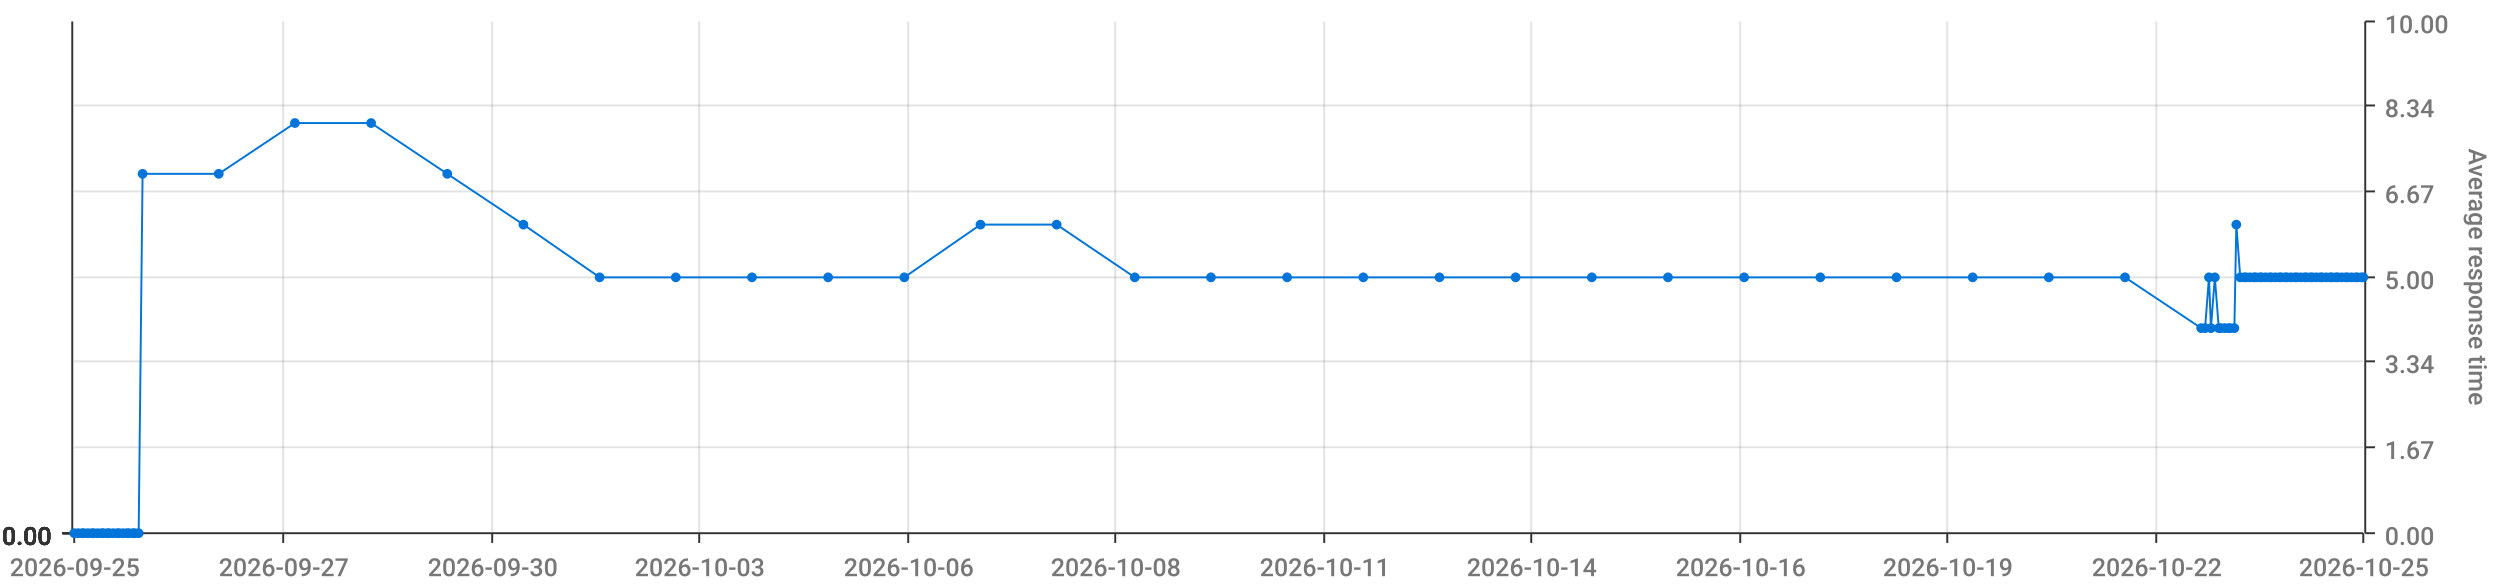
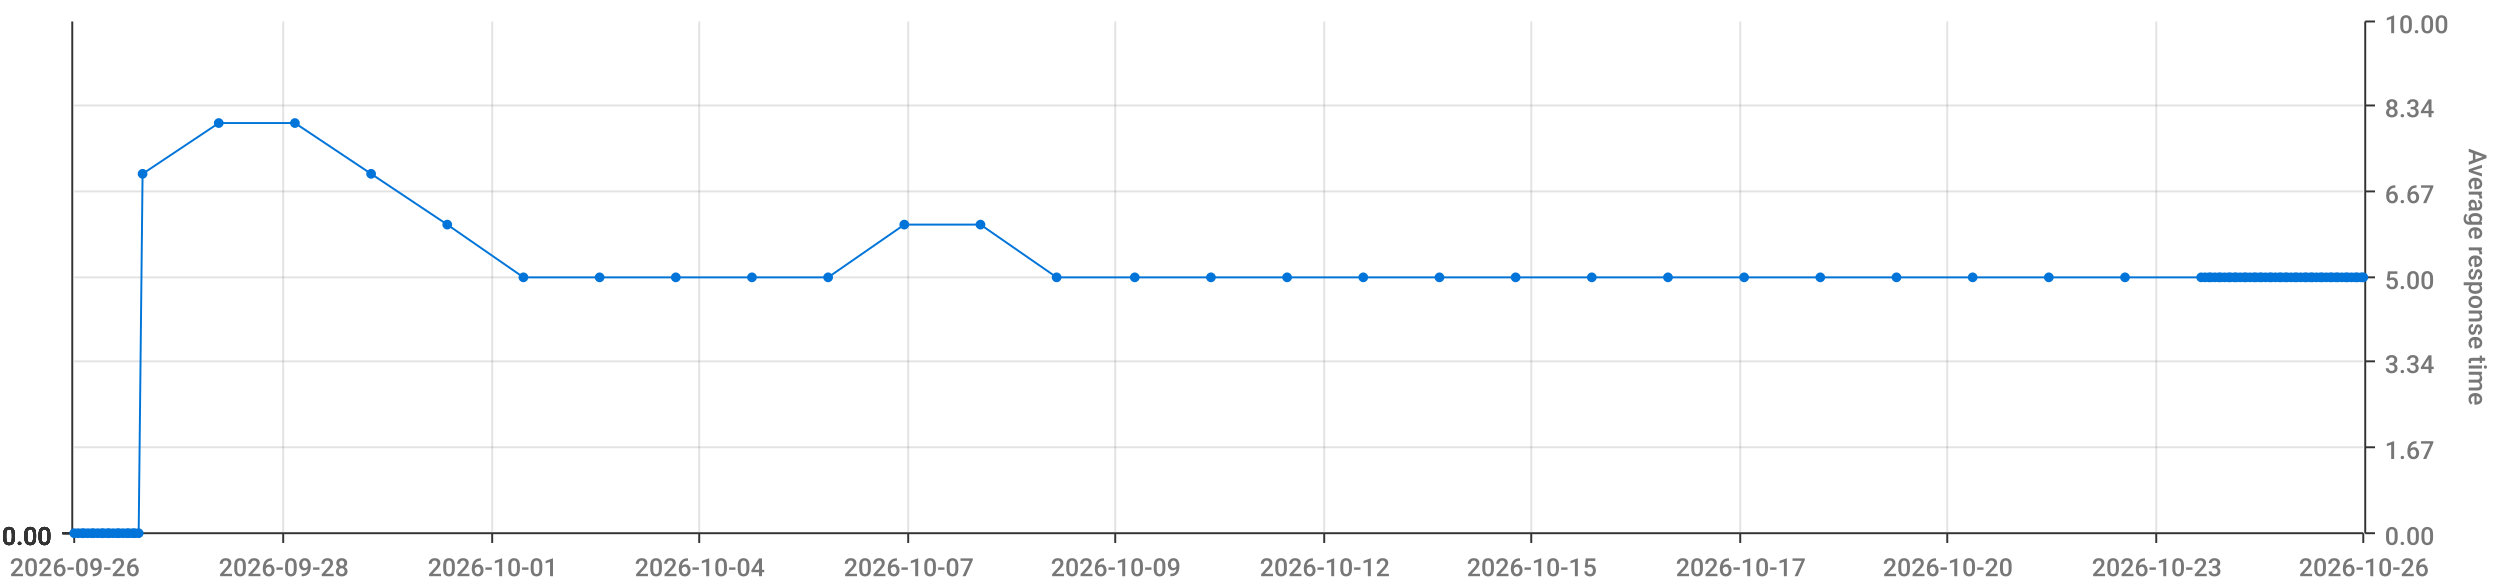
<svg xmlns="http://www.w3.org/2000/svg" viewBox="0 0 1280 300">
  <path d="M 0 0 L 1280 0 L 1280 300 L 0 300 L 0 0" style="stroke-width:0;stroke:rgba(255,255,255,1.0);fill:rgba(255,255,255,0.0)" />
  <path d="M 38 11 L 1210 11 L 1210 273 L 38 273 L 38 11" style="stroke-width:0;stroke:rgba(255,255,255,1.0);fill:rgba(255,255,255,0.0)" />
  <path d="M 38 273 L 1210 273" style="stroke-width:1;stroke:rgba(51,51,51,1.0);fill:rgba(255,255,255,0.0)" />
  <path d="M 38 273 L 38 278" style="stroke-width:1;stroke:rgba(51,51,51,1.0);fill:rgba(255,255,255,0.0)" />
-   <text x="5" y="295" style="stroke-width:0;stroke:none;fill:rgba(119,119,119,1.0);font-size:12.8px;font-family:'Roboto Medium',sans-serif">2026-09-25</text>
+   <text x="5" y="295" style="stroke-width:0;stroke:none;fill:rgba(119,119,119,1.0);font-size:12.8px;font-family:'Roboto Medium',sans-serif">2026-09-26</text>
  <path d="M 145 273 L 145 278" style="stroke-width:1;stroke:rgba(51,51,51,1.0);fill:rgba(255,255,255,0.0)" />
-   <text x="112" y="295" style="stroke-width:0;stroke:none;fill:rgba(119,119,119,1.0);font-size:12.8px;font-family:'Roboto Medium',sans-serif">2026-09-27</text>
+   <text x="112" y="295" style="stroke-width:0;stroke:none;fill:rgba(119,119,119,1.0);font-size:12.8px;font-family:'Roboto Medium',sans-serif">2026-09-28</text>
  <path d="M 252 273 L 252 278" style="stroke-width:1;stroke:rgba(51,51,51,1.0);fill:rgba(255,255,255,0.0)" />
-   <text x="219" y="295" style="stroke-width:0;stroke:none;fill:rgba(119,119,119,1.0);font-size:12.8px;font-family:'Roboto Medium',sans-serif">2026-09-30</text>
+   <text x="219" y="295" style="stroke-width:0;stroke:none;fill:rgba(119,119,119,1.0);font-size:12.8px;font-family:'Roboto Medium',sans-serif">2026-10-01</text>
  <path d="M 358 273 L 358 278" style="stroke-width:1;stroke:rgba(51,51,51,1.0);fill:rgba(255,255,255,0.0)" />
-   <text x="325" y="295" style="stroke-width:0;stroke:none;fill:rgba(119,119,119,1.0);font-size:12.8px;font-family:'Roboto Medium',sans-serif">2026-10-03</text>
+   <text x="325" y="295" style="stroke-width:0;stroke:none;fill:rgba(119,119,119,1.0);font-size:12.8px;font-family:'Roboto Medium',sans-serif">2026-10-04</text>
  <path d="M 465 273 L 465 278" style="stroke-width:1;stroke:rgba(51,51,51,1.0);fill:rgba(255,255,255,0.0)" />
-   <text x="432" y="295" style="stroke-width:0;stroke:none;fill:rgba(119,119,119,1.0);font-size:12.8px;font-family:'Roboto Medium',sans-serif">2026-10-06</text>
+   <text x="432" y="295" style="stroke-width:0;stroke:none;fill:rgba(119,119,119,1.0);font-size:12.8px;font-family:'Roboto Medium',sans-serif">2026-10-07</text>
  <path d="M 571 273 L 571 278" style="stroke-width:1;stroke:rgba(51,51,51,1.0);fill:rgba(255,255,255,0.0)" />
-   <text x="538" y="295" style="stroke-width:0;stroke:none;fill:rgba(119,119,119,1.0);font-size:12.8px;font-family:'Roboto Medium',sans-serif">2026-10-08</text>
+   <text x="538" y="295" style="stroke-width:0;stroke:none;fill:rgba(119,119,119,1.0);font-size:12.8px;font-family:'Roboto Medium',sans-serif">2026-10-09</text>
  <path d="M 678 273 L 678 278" style="stroke-width:1;stroke:rgba(51,51,51,1.0);fill:rgba(255,255,255,0.0)" />
-   <text x="645" y="295" style="stroke-width:0;stroke:none;fill:rgba(119,119,119,1.0);font-size:12.8px;font-family:'Roboto Medium',sans-serif">2026-10-11</text>
+   <text x="645" y="295" style="stroke-width:0;stroke:none;fill:rgba(119,119,119,1.0);font-size:12.8px;font-family:'Roboto Medium',sans-serif">2026-10-12</text>
  <path d="M 784 273 L 784 278" style="stroke-width:1;stroke:rgba(51,51,51,1.0);fill:rgba(255,255,255,0.0)" />
-   <text x="751" y="295" style="stroke-width:0;stroke:none;fill:rgba(119,119,119,1.0);font-size:12.8px;font-family:'Roboto Medium',sans-serif">2026-10-14</text>
+   <text x="751" y="295" style="stroke-width:0;stroke:none;fill:rgba(119,119,119,1.0);font-size:12.8px;font-family:'Roboto Medium',sans-serif">2026-10-15</text>
  <path d="M 891 273 L 891 278" style="stroke-width:1;stroke:rgba(51,51,51,1.0);fill:rgba(255,255,255,0.0)" />
-   <text x="858" y="295" style="stroke-width:0;stroke:none;fill:rgba(119,119,119,1.0);font-size:12.8px;font-family:'Roboto Medium',sans-serif">2026-10-16</text>
+   <text x="858" y="295" style="stroke-width:0;stroke:none;fill:rgba(119,119,119,1.0);font-size:12.8px;font-family:'Roboto Medium',sans-serif">2026-10-17</text>
  <path d="M 997 273 L 997 278" style="stroke-width:1;stroke:rgba(51,51,51,1.0);fill:rgba(255,255,255,0.0)" />
-   <text x="964" y="295" style="stroke-width:0;stroke:none;fill:rgba(119,119,119,1.0);font-size:12.8px;font-family:'Roboto Medium',sans-serif">2026-10-19</text>
+   <text x="964" y="295" style="stroke-width:0;stroke:none;fill:rgba(119,119,119,1.0);font-size:12.8px;font-family:'Roboto Medium',sans-serif">2026-10-20</text>
  <path d="M 1104 273 L 1104 278" style="stroke-width:1;stroke:rgba(51,51,51,1.0);fill:rgba(255,255,255,0.0)" />
-   <text x="1071" y="295" style="stroke-width:0;stroke:none;fill:rgba(119,119,119,1.0);font-size:12.8px;font-family:'Roboto Medium',sans-serif">2026-10-22</text>
+   <text x="1071" y="295" style="stroke-width:0;stroke:none;fill:rgba(119,119,119,1.0);font-size:12.8px;font-family:'Roboto Medium',sans-serif">2026-10-23</text>
  <path d="M 1210 273 L 1210 278" style="stroke-width:1;stroke:rgba(51,51,51,1.0);fill:rgba(255,255,255,0.0)" />
-   <text x="1177" y="295" style="stroke-width:0;stroke:none;fill:rgba(119,119,119,1.0);font-size:12.8px;font-family:'Roboto Medium',sans-serif">2026-10-25</text>
+   <text x="1177" y="295" style="stroke-width:0;stroke:none;fill:rgba(119,119,119,1.0);font-size:12.8px;font-family:'Roboto Medium',sans-serif">2026-10-26</text>
  <path d="M 145 273 L 145 11" style="stroke-width:1;stroke:rgba(119,119,119,0.2);fill:none" />
  <path d="M 252 273 L 252 11" style="stroke-width:1;stroke:rgba(119,119,119,0.2);fill:none" />
  <path d="M 358 273 L 358 11" style="stroke-width:1;stroke:rgba(119,119,119,0.2);fill:none" />
  <path d="M 465 273 L 465 11" style="stroke-width:1;stroke:rgba(119,119,119,0.2);fill:none" />
  <path d="M 571 273 L 571 11" style="stroke-width:1;stroke:rgba(119,119,119,0.2);fill:none" />
  <path d="M 678 273 L 678 11" style="stroke-width:1;stroke:rgba(119,119,119,0.2);fill:none" />
  <path d="M 784 273 L 784 11" style="stroke-width:1;stroke:rgba(119,119,119,0.2);fill:none" />
  <path d="M 891 273 L 891 11" style="stroke-width:1;stroke:rgba(119,119,119,0.2);fill:none" />
  <path d="M 997 273 L 997 11" style="stroke-width:1;stroke:rgba(119,119,119,0.2);fill:none" />
  <path d="M 1104 273 L 1104 11" style="stroke-width:1;stroke:rgba(119,119,119,0.2);fill:none" />
  <path d="M 1211 273 L 1211 11" style="stroke-width:1;stroke:rgba(51,51,51,1.0);fill:rgba(255,255,255,0.0)" />
  <path d="M 1211 273 L 1216 273" style="stroke-width:1;stroke:rgba(51,51,51,1.0);fill:rgba(255,255,255,0.0)" />
  <text x="1221" y="279" style="stroke-width:0;stroke:none;fill:rgba(119,119,119,1.0);font-size:12.8px;font-family:'Roboto Medium',sans-serif">0.00</text>
  <path d="M 1211 229 L 1216 229" style="stroke-width:1;stroke:rgba(51,51,51,1.0);fill:rgba(255,255,255,0.0)" />
  <text x="1221" y="235" style="stroke-width:0;stroke:none;fill:rgba(119,119,119,1.0);font-size:12.8px;font-family:'Roboto Medium',sans-serif">1.67</text>
  <path d="M 1211 185 L 1216 185" style="stroke-width:1;stroke:rgba(51,51,51,1.0);fill:rgba(255,255,255,0.0)" />
  <text x="1221" y="191" style="stroke-width:0;stroke:none;fill:rgba(119,119,119,1.0);font-size:12.8px;font-family:'Roboto Medium',sans-serif">3.34</text>
  <path d="M 1211 142 L 1216 142" style="stroke-width:1;stroke:rgba(51,51,51,1.0);fill:rgba(255,255,255,0.0)" />
  <text x="1221" y="148" style="stroke-width:0;stroke:none;fill:rgba(119,119,119,1.0);font-size:12.8px;font-family:'Roboto Medium',sans-serif">5.00</text>
  <path d="M 1211 98 L 1216 98" style="stroke-width:1;stroke:rgba(51,51,51,1.0);fill:rgba(255,255,255,0.0)" />
  <text x="1221" y="104" style="stroke-width:0;stroke:none;fill:rgba(119,119,119,1.0);font-size:12.8px;font-family:'Roboto Medium',sans-serif">6.67</text>
  <path d="M 1211 54 L 1216 54" style="stroke-width:1;stroke:rgba(51,51,51,1.0);fill:rgba(255,255,255,0.0)" />
  <text x="1221" y="60" style="stroke-width:0;stroke:none;fill:rgba(119,119,119,1.0);font-size:12.8px;font-family:'Roboto Medium',sans-serif">8.34</text>
  <path d="M 1211 11 L 1216 11" style="stroke-width:1;stroke:rgba(51,51,51,1.0);fill:rgba(255,255,255,0.0)" />
  <text x="1221" y="17" style="stroke-width:0;stroke:none;fill:rgba(119,119,119,1.0);font-size:12.8px;font-family:'Roboto Medium',sans-serif">10.00</text>
  <text x="1264" y="76" style="stroke-width:0;stroke:none;fill:rgba(119,119,119,1.0);font-size:12.8px;font-family:'Roboto Medium',sans-serif" transform="rotate(90.00,1264,76)">Average response time</text>
  <path d="M 38 273 L 1210 273" style="stroke-width:0;stroke:rgba(255,255,255,0.0);fill:none" />
  <path d="M 38 229 L 1210 229" style="stroke-width:1;stroke:rgba(119,119,119,0.2);fill:none" />
  <path d="M 38 185 L 1210 185" style="stroke-width:1;stroke:rgba(119,119,119,0.2);fill:none" />
  <path d="M 38 142 L 1210 142" style="stroke-width:1;stroke:rgba(119,119,119,0.2);fill:none" />
  <path d="M 38 98 L 1210 98" style="stroke-width:1;stroke:rgba(119,119,119,0.2);fill:none" />
  <path d="M 38 54 L 1210 54" style="stroke-width:1;stroke:rgba(119,119,119,0.2);fill:none" />
  <path d="M 37 273 L 37 11" style="stroke-width:1;stroke:rgba(51,51,51,1.0);fill:rgba(255,255,255,0.0)" />
  <path d="M 37 273 L 32 273" style="stroke-width:1;stroke:rgba(51,51,51,1.0);fill:rgba(255,255,255,0.0)" />
  <text x="1" y="279" style="stroke-width:0;stroke:none;fill:rgba(51,51,51,1.0);font-size:12.8px;font-family:'Roboto Medium',sans-serif">0.00</text>
  <path d="M 37 273 L 32 273" style="stroke-width:1;stroke:rgba(51,51,51,1.0);fill:rgba(255,255,255,0.0)" />
  <text x="1" y="279" style="stroke-width:0;stroke:none;fill:rgba(51,51,51,1.0);font-size:12.8px;font-family:'Roboto Medium',sans-serif">0.00</text>
  <path d="M 37 273 L 32 273" style="stroke-width:1;stroke:rgba(51,51,51,1.0);fill:rgba(255,255,255,0.0)" />
  <text x="1" y="279" style="stroke-width:0;stroke:none;fill:rgba(51,51,51,1.0);font-size:12.8px;font-family:'Roboto Medium',sans-serif">0.00</text>
  <path d="M 37 273 L 32 273" style="stroke-width:1;stroke:rgba(51,51,51,1.0);fill:rgba(255,255,255,0.0)" />
  <text x="1" y="279" style="stroke-width:0;stroke:none;fill:rgba(51,51,51,1.0);font-size:12.8px;font-family:'Roboto Medium',sans-serif">0.00</text>
  <path d="M 37 273 L 32 273" style="stroke-width:1;stroke:rgba(51,51,51,1.0);fill:rgba(255,255,255,0.0)" />
  <text x="1" y="279" style="stroke-width:0;stroke:none;fill:rgba(51,51,51,1.0);font-size:12.8px;font-family:'Roboto Medium',sans-serif">0.00</text>
  <path d="M 37 273 L 32 273" style="stroke-width:1;stroke:rgba(51,51,51,1.0);fill:rgba(255,255,255,0.0)" />
  <text x="1" y="279" style="stroke-width:0;stroke:none;fill:rgba(51,51,51,1.0);font-size:12.8px;font-family:'Roboto Medium',sans-serif">0.00</text>
  <path d="M 37 273 L 32 273" style="stroke-width:1;stroke:rgba(51,51,51,1.0);fill:rgba(255,255,255,0.0)" />
  <text x="1" y="279" style="stroke-width:0;stroke:none;fill:rgba(51,51,51,1.0);font-size:12.8px;font-family:'Roboto Medium',sans-serif">0.00</text>
  <path d="M 38 273 L 1210 273" style="stroke-width:0;stroke:rgba(255,255,255,0.0);fill:none" />
  <path d="M 38 273 L 1210 273" style="stroke-width:0;stroke:rgba(255,255,255,0.0);fill:none" />
  <path d="M 38 273 L 1210 273" style="stroke-width:0;stroke:rgba(255,255,255,0.0);fill:none" />
  <path d="M 38 273 L 1210 273" style="stroke-width:0;stroke:rgba(255,255,255,0.0);fill:none" />
  <path d="M 38 273 L 1210 273" style="stroke-width:0;stroke:rgba(255,255,255,0.0);fill:none" />
  <path d="M 38 273 L 1210 273" style="stroke-width:0;stroke:rgba(255,255,255,0.0);fill:none" />
-   <path d="M 38 273 L 40 273 L 42 273 L 43 273 L 45 273 L 47 273 L 48 273 L 50 273 L 52 273 L 53 273 L 55 273 L 56 273 L 58 273 L 60 273 L 61 273 L 63 273 L 65 273 L 66 273 L 68 273 L 69 273 L 71 273 L 73 89 L 112 89 L 151 63 L 190 63 L 229 89 L 268 115 L 307 142 L 346 142 L 385 142 L 424 142 L 463 142 L 502 115 L 541 115 L 581 142 L 620 142 L 659 142 L 698 142 L 737 142 L 776 142 L 815 142 L 854 142 L 893 142 L 932 142 L 971 142 L 1010 142 L 1049 142 L 1088 142 L 1127 168 L 1129 168 L 1131 142 L 1132 168 L 1134 142 L 1136 168 L 1137 168 L 1139 168 L 1141 168 L 1142 168 L 1144 168 L 1145 115 L 1147 142 L 1149 142 L 1150 142 L 1152 142 L 1154 142 L 1155 142 L 1157 142 L 1158 142 L 1160 142 L 1162 142 L 1163 142 L 1165 142 L 1167 142 L 1168 142 L 1170 142 L 1171 142 L 1173 142 L 1175 142 L 1176 142 L 1178 142 L 1180 142 L 1181 142 L 1183 142 L 1184 142 L 1186 142 L 1188 142 L 1189 142 L 1191 142 L 1193 142 L 1194 142 L 1196 142 L 1197 142 L 1199 142 L 1201 142 L 1202 142 L 1204 142 L 1206 142 L 1207 142 L 1209 142 L 1210 142" style="stroke-width:1;stroke:rgba(0,116,217,1.0);fill:rgba(255,255,255,0.0)" />
+   <path d="M 38 273 L 40 273 L 42 273 L 43 273 L 45 273 L 47 273 L 48 273 L 50 273 L 52 273 L 53 273 L 55 273 L 56 273 L 58 273 L 60 273 L 61 273 L 63 273 L 65 273 L 66 273 L 68 273 L 69 273 L 71 273 L 73 89 L 112 63 L 151 63 L 190 89 L 229 115 L 268 142 L 307 142 L 346 142 L 385 142 L 424 142 L 463 115 L 502 115 L 541 142 L 581 142 L 620 142 L 659 142 L 698 142 L 737 142 L 776 142 L 815 142 L 854 142 L 893 142 L 932 142 L 971 142 L 1010 142 L 1049 142 L 1088 142 L 1127 142 L 1129 142 L 1131 142 L 1132 142 L 1134 142 L 1136 142 L 1137 142 L 1139 142 L 1141 142 L 1142 142 L 1144 142 L 1145 142 L 1147 142 L 1149 142 L 1150 142 L 1152 142 L 1154 142 L 1155 142 L 1157 142 L 1158 142 L 1160 142 L 1162 142 L 1163 142 L 1165 142 L 1167 142 L 1168 142 L 1170 142 L 1171 142 L 1173 142 L 1175 142 L 1176 142 L 1178 142 L 1180 142 L 1181 142 L 1183 142 L 1184 142 L 1186 142 L 1188 142 L 1189 142 L 1191 142 L 1193 142 L 1194 142 L 1196 142 L 1197 142 L 1199 142 L 1201 142 L 1202 142 L 1204 142 L 1206 142 L 1207 142 L 1209 142 L 1210 142" style="stroke-width:1;stroke:rgba(0,116,217,1.0);fill:rgba(255,255,255,0.0)" />
  <circle cx="38" cy="273" r="2" style="stroke-width:1;stroke:rgba(0,116,217,1.0);fill:rgba(0,116,217,1.0)" />
  <path d="" style="stroke-width:1;stroke:rgba(0,116,217,1.0);fill:rgba(0,116,217,1.0)" />
  <circle cx="40" cy="273" r="2" style="stroke-width:1;stroke:rgba(0,116,217,1.0);fill:rgba(0,116,217,1.0)" />
  <path d="" style="stroke-width:1;stroke:rgba(0,116,217,1.0);fill:rgba(0,116,217,1.0)" />
  <circle cx="42" cy="273" r="2" style="stroke-width:1;stroke:rgba(0,116,217,1.0);fill:rgba(0,116,217,1.0)" />
  <path d="" style="stroke-width:1;stroke:rgba(0,116,217,1.0);fill:rgba(0,116,217,1.0)" />
  <circle cx="43" cy="273" r="2" style="stroke-width:1;stroke:rgba(0,116,217,1.0);fill:rgba(0,116,217,1.0)" />
  <path d="" style="stroke-width:1;stroke:rgba(0,116,217,1.0);fill:rgba(0,116,217,1.0)" />
  <circle cx="45" cy="273" r="2" style="stroke-width:1;stroke:rgba(0,116,217,1.0);fill:rgba(0,116,217,1.0)" />
  <path d="" style="stroke-width:1;stroke:rgba(0,116,217,1.0);fill:rgba(0,116,217,1.0)" />
  <circle cx="47" cy="273" r="2" style="stroke-width:1;stroke:rgba(0,116,217,1.0);fill:rgba(0,116,217,1.0)" />
  <path d="" style="stroke-width:1;stroke:rgba(0,116,217,1.0);fill:rgba(0,116,217,1.0)" />
  <circle cx="48" cy="273" r="2" style="stroke-width:1;stroke:rgba(0,116,217,1.0);fill:rgba(0,116,217,1.0)" />
  <path d="" style="stroke-width:1;stroke:rgba(0,116,217,1.0);fill:rgba(0,116,217,1.0)" />
  <circle cx="50" cy="273" r="2" style="stroke-width:1;stroke:rgba(0,116,217,1.0);fill:rgba(0,116,217,1.0)" />
  <path d="" style="stroke-width:1;stroke:rgba(0,116,217,1.0);fill:rgba(0,116,217,1.0)" />
  <circle cx="52" cy="273" r="2" style="stroke-width:1;stroke:rgba(0,116,217,1.0);fill:rgba(0,116,217,1.0)" />
  <path d="" style="stroke-width:1;stroke:rgba(0,116,217,1.0);fill:rgba(0,116,217,1.0)" />
  <circle cx="53" cy="273" r="2" style="stroke-width:1;stroke:rgba(0,116,217,1.0);fill:rgba(0,116,217,1.0)" />
  <path d="" style="stroke-width:1;stroke:rgba(0,116,217,1.0);fill:rgba(0,116,217,1.0)" />
  <circle cx="55" cy="273" r="2" style="stroke-width:1;stroke:rgba(0,116,217,1.0);fill:rgba(0,116,217,1.0)" />
  <path d="" style="stroke-width:1;stroke:rgba(0,116,217,1.0);fill:rgba(0,116,217,1.0)" />
  <circle cx="56" cy="273" r="2" style="stroke-width:1;stroke:rgba(0,116,217,1.0);fill:rgba(0,116,217,1.0)" />
  <path d="" style="stroke-width:1;stroke:rgba(0,116,217,1.0);fill:rgba(0,116,217,1.0)" />
  <circle cx="58" cy="273" r="2" style="stroke-width:1;stroke:rgba(0,116,217,1.0);fill:rgba(0,116,217,1.0)" />
  <path d="" style="stroke-width:1;stroke:rgba(0,116,217,1.0);fill:rgba(0,116,217,1.0)" />
  <circle cx="60" cy="273" r="2" style="stroke-width:1;stroke:rgba(0,116,217,1.0);fill:rgba(0,116,217,1.0)" />
  <path d="" style="stroke-width:1;stroke:rgba(0,116,217,1.0);fill:rgba(0,116,217,1.0)" />
  <circle cx="61" cy="273" r="2" style="stroke-width:1;stroke:rgba(0,116,217,1.0);fill:rgba(0,116,217,1.0)" />
  <path d="" style="stroke-width:1;stroke:rgba(0,116,217,1.0);fill:rgba(0,116,217,1.0)" />
  <circle cx="63" cy="273" r="2" style="stroke-width:1;stroke:rgba(0,116,217,1.0);fill:rgba(0,116,217,1.0)" />
  <path d="" style="stroke-width:1;stroke:rgba(0,116,217,1.0);fill:rgba(0,116,217,1.0)" />
  <circle cx="65" cy="273" r="2" style="stroke-width:1;stroke:rgba(0,116,217,1.0);fill:rgba(0,116,217,1.0)" />
  <path d="" style="stroke-width:1;stroke:rgba(0,116,217,1.0);fill:rgba(0,116,217,1.0)" />
  <circle cx="66" cy="273" r="2" style="stroke-width:1;stroke:rgba(0,116,217,1.0);fill:rgba(0,116,217,1.0)" />
  <path d="" style="stroke-width:1;stroke:rgba(0,116,217,1.0);fill:rgba(0,116,217,1.0)" />
  <circle cx="68" cy="273" r="2" style="stroke-width:1;stroke:rgba(0,116,217,1.0);fill:rgba(0,116,217,1.0)" />
  <path d="" style="stroke-width:1;stroke:rgba(0,116,217,1.0);fill:rgba(0,116,217,1.0)" />
  <circle cx="69" cy="273" r="2" style="stroke-width:1;stroke:rgba(0,116,217,1.0);fill:rgba(0,116,217,1.0)" />
  <path d="" style="stroke-width:1;stroke:rgba(0,116,217,1.0);fill:rgba(0,116,217,1.0)" />
  <circle cx="71" cy="273" r="2" style="stroke-width:1;stroke:rgba(0,116,217,1.0);fill:rgba(0,116,217,1.0)" />
  <path d="" style="stroke-width:1;stroke:rgba(0,116,217,1.0);fill:rgba(0,116,217,1.0)" />
  <circle cx="73" cy="89" r="2" style="stroke-width:1;stroke:rgba(0,116,217,1.0);fill:rgba(0,116,217,1.0)" />
  <path d="" style="stroke-width:1;stroke:rgba(0,116,217,1.0);fill:rgba(0,116,217,1.0)" />
-   <circle cx="112" cy="89" r="2" style="stroke-width:1;stroke:rgba(0,116,217,1.0);fill:rgba(0,116,217,1.0)" />
+   <circle cx="112" cy="63" r="2" style="stroke-width:1;stroke:rgba(0,116,217,1.0);fill:rgba(0,116,217,1.0)" />
  <path d="" style="stroke-width:1;stroke:rgba(0,116,217,1.0);fill:rgba(0,116,217,1.0)" />
  <circle cx="151" cy="63" r="2" style="stroke-width:1;stroke:rgba(0,116,217,1.0);fill:rgba(0,116,217,1.0)" />
  <path d="" style="stroke-width:1;stroke:rgba(0,116,217,1.0);fill:rgba(0,116,217,1.0)" />
-   <circle cx="190" cy="63" r="2" style="stroke-width:1;stroke:rgba(0,116,217,1.0);fill:rgba(0,116,217,1.0)" />
-   <path d="" style="stroke-width:1;stroke:rgba(0,116,217,1.0);fill:rgba(0,116,217,1.0)" />
-   <circle cx="229" cy="89" r="2" style="stroke-width:1;stroke:rgba(0,116,217,1.0);fill:rgba(0,116,217,1.0)" />
-   <path d="" style="stroke-width:1;stroke:rgba(0,116,217,1.0);fill:rgba(0,116,217,1.0)" />
-   <circle cx="268" cy="115" r="2" style="stroke-width:1;stroke:rgba(0,116,217,1.0);fill:rgba(0,116,217,1.0)" />
+   <circle cx="190" cy="89" r="2" style="stroke-width:1;stroke:rgba(0,116,217,1.0);fill:rgba(0,116,217,1.0)" />
+   <path d="" style="stroke-width:1;stroke:rgba(0,116,217,1.0);fill:rgba(0,116,217,1.0)" />
+   <circle cx="229" cy="115" r="2" style="stroke-width:1;stroke:rgba(0,116,217,1.0);fill:rgba(0,116,217,1.0)" />
+   <path d="" style="stroke-width:1;stroke:rgba(0,116,217,1.0);fill:rgba(0,116,217,1.0)" />
+   <circle cx="268" cy="142" r="2" style="stroke-width:1;stroke:rgba(0,116,217,1.0);fill:rgba(0,116,217,1.0)" />
  <path d="" style="stroke-width:1;stroke:rgba(0,116,217,1.0);fill:rgba(0,116,217,1.0)" />
  <circle cx="307" cy="142" r="2" style="stroke-width:1;stroke:rgba(0,116,217,1.0);fill:rgba(0,116,217,1.0)" />
  <path d="" style="stroke-width:1;stroke:rgba(0,116,217,1.0);fill:rgba(0,116,217,1.0)" />
  <circle cx="346" cy="142" r="2" style="stroke-width:1;stroke:rgba(0,116,217,1.0);fill:rgba(0,116,217,1.0)" />
  <path d="" style="stroke-width:1;stroke:rgba(0,116,217,1.0);fill:rgba(0,116,217,1.0)" />
  <circle cx="385" cy="142" r="2" style="stroke-width:1;stroke:rgba(0,116,217,1.0);fill:rgba(0,116,217,1.0)" />
  <path d="" style="stroke-width:1;stroke:rgba(0,116,217,1.0);fill:rgba(0,116,217,1.0)" />
  <circle cx="424" cy="142" r="2" style="stroke-width:1;stroke:rgba(0,116,217,1.0);fill:rgba(0,116,217,1.0)" />
  <path d="" style="stroke-width:1;stroke:rgba(0,116,217,1.0);fill:rgba(0,116,217,1.0)" />
-   <circle cx="463" cy="142" r="2" style="stroke-width:1;stroke:rgba(0,116,217,1.0);fill:rgba(0,116,217,1.0)" />
+   <circle cx="463" cy="115" r="2" style="stroke-width:1;stroke:rgba(0,116,217,1.0);fill:rgba(0,116,217,1.0)" />
  <path d="" style="stroke-width:1;stroke:rgba(0,116,217,1.0);fill:rgba(0,116,217,1.0)" />
  <circle cx="502" cy="115" r="2" style="stroke-width:1;stroke:rgba(0,116,217,1.0);fill:rgba(0,116,217,1.0)" />
  <path d="" style="stroke-width:1;stroke:rgba(0,116,217,1.0);fill:rgba(0,116,217,1.0)" />
-   <circle cx="541" cy="115" r="2" style="stroke-width:1;stroke:rgba(0,116,217,1.0);fill:rgba(0,116,217,1.0)" />
+   <circle cx="541" cy="142" r="2" style="stroke-width:1;stroke:rgba(0,116,217,1.0);fill:rgba(0,116,217,1.0)" />
  <path d="" style="stroke-width:1;stroke:rgba(0,116,217,1.0);fill:rgba(0,116,217,1.0)" />
  <circle cx="581" cy="142" r="2" style="stroke-width:1;stroke:rgba(0,116,217,1.0);fill:rgba(0,116,217,1.0)" />
  <path d="" style="stroke-width:1;stroke:rgba(0,116,217,1.0);fill:rgba(0,116,217,1.0)" />
  <circle cx="620" cy="142" r="2" style="stroke-width:1;stroke:rgba(0,116,217,1.0);fill:rgba(0,116,217,1.0)" />
  <path d="" style="stroke-width:1;stroke:rgba(0,116,217,1.0);fill:rgba(0,116,217,1.0)" />
  <circle cx="659" cy="142" r="2" style="stroke-width:1;stroke:rgba(0,116,217,1.0);fill:rgba(0,116,217,1.0)" />
  <path d="" style="stroke-width:1;stroke:rgba(0,116,217,1.0);fill:rgba(0,116,217,1.0)" />
  <circle cx="698" cy="142" r="2" style="stroke-width:1;stroke:rgba(0,116,217,1.0);fill:rgba(0,116,217,1.0)" />
  <path d="" style="stroke-width:1;stroke:rgba(0,116,217,1.0);fill:rgba(0,116,217,1.0)" />
  <circle cx="737" cy="142" r="2" style="stroke-width:1;stroke:rgba(0,116,217,1.0);fill:rgba(0,116,217,1.0)" />
  <path d="" style="stroke-width:1;stroke:rgba(0,116,217,1.0);fill:rgba(0,116,217,1.0)" />
  <circle cx="776" cy="142" r="2" style="stroke-width:1;stroke:rgba(0,116,217,1.0);fill:rgba(0,116,217,1.0)" />
  <path d="" style="stroke-width:1;stroke:rgba(0,116,217,1.0);fill:rgba(0,116,217,1.0)" />
  <circle cx="815" cy="142" r="2" style="stroke-width:1;stroke:rgba(0,116,217,1.0);fill:rgba(0,116,217,1.0)" />
  <path d="" style="stroke-width:1;stroke:rgba(0,116,217,1.0);fill:rgba(0,116,217,1.0)" />
  <circle cx="854" cy="142" r="2" style="stroke-width:1;stroke:rgba(0,116,217,1.0);fill:rgba(0,116,217,1.0)" />
  <path d="" style="stroke-width:1;stroke:rgba(0,116,217,1.0);fill:rgba(0,116,217,1.0)" />
  <circle cx="893" cy="142" r="2" style="stroke-width:1;stroke:rgba(0,116,217,1.0);fill:rgba(0,116,217,1.0)" />
  <path d="" style="stroke-width:1;stroke:rgba(0,116,217,1.0);fill:rgba(0,116,217,1.0)" />
  <circle cx="932" cy="142" r="2" style="stroke-width:1;stroke:rgba(0,116,217,1.0);fill:rgba(0,116,217,1.0)" />
  <path d="" style="stroke-width:1;stroke:rgba(0,116,217,1.0);fill:rgba(0,116,217,1.0)" />
  <circle cx="971" cy="142" r="2" style="stroke-width:1;stroke:rgba(0,116,217,1.0);fill:rgba(0,116,217,1.0)" />
  <path d="" style="stroke-width:1;stroke:rgba(0,116,217,1.0);fill:rgba(0,116,217,1.0)" />
  <circle cx="1010" cy="142" r="2" style="stroke-width:1;stroke:rgba(0,116,217,1.0);fill:rgba(0,116,217,1.0)" />
  <path d="" style="stroke-width:1;stroke:rgba(0,116,217,1.0);fill:rgba(0,116,217,1.0)" />
  <circle cx="1049" cy="142" r="2" style="stroke-width:1;stroke:rgba(0,116,217,1.0);fill:rgba(0,116,217,1.0)" />
  <path d="" style="stroke-width:1;stroke:rgba(0,116,217,1.0);fill:rgba(0,116,217,1.0)" />
  <circle cx="1088" cy="142" r="2" style="stroke-width:1;stroke:rgba(0,116,217,1.0);fill:rgba(0,116,217,1.0)" />
  <path d="" style="stroke-width:1;stroke:rgba(0,116,217,1.0);fill:rgba(0,116,217,1.0)" />
-   <circle cx="1127" cy="168" r="2" style="stroke-width:1;stroke:rgba(0,116,217,1.0);fill:rgba(0,116,217,1.0)" />
-   <path d="" style="stroke-width:1;stroke:rgba(0,116,217,1.0);fill:rgba(0,116,217,1.0)" />
-   <circle cx="1129" cy="168" r="2" style="stroke-width:1;stroke:rgba(0,116,217,1.0);fill:rgba(0,116,217,1.0)" />
+   <circle cx="1127" cy="142" r="2" style="stroke-width:1;stroke:rgba(0,116,217,1.0);fill:rgba(0,116,217,1.0)" />
+   <path d="" style="stroke-width:1;stroke:rgba(0,116,217,1.0);fill:rgba(0,116,217,1.0)" />
+   <circle cx="1129" cy="142" r="2" style="stroke-width:1;stroke:rgba(0,116,217,1.0);fill:rgba(0,116,217,1.0)" />
  <path d="" style="stroke-width:1;stroke:rgba(0,116,217,1.0);fill:rgba(0,116,217,1.0)" />
  <circle cx="1131" cy="142" r="2" style="stroke-width:1;stroke:rgba(0,116,217,1.0);fill:rgba(0,116,217,1.0)" />
  <path d="" style="stroke-width:1;stroke:rgba(0,116,217,1.0);fill:rgba(0,116,217,1.0)" />
-   <circle cx="1132" cy="168" r="2" style="stroke-width:1;stroke:rgba(0,116,217,1.0);fill:rgba(0,116,217,1.0)" />
+   <circle cx="1132" cy="142" r="2" style="stroke-width:1;stroke:rgba(0,116,217,1.0);fill:rgba(0,116,217,1.0)" />
  <path d="" style="stroke-width:1;stroke:rgba(0,116,217,1.0);fill:rgba(0,116,217,1.0)" />
  <circle cx="1134" cy="142" r="2" style="stroke-width:1;stroke:rgba(0,116,217,1.0);fill:rgba(0,116,217,1.0)" />
  <path d="" style="stroke-width:1;stroke:rgba(0,116,217,1.0);fill:rgba(0,116,217,1.0)" />
-   <circle cx="1136" cy="168" r="2" style="stroke-width:1;stroke:rgba(0,116,217,1.0);fill:rgba(0,116,217,1.0)" />
-   <path d="" style="stroke-width:1;stroke:rgba(0,116,217,1.0);fill:rgba(0,116,217,1.0)" />
-   <circle cx="1137" cy="168" r="2" style="stroke-width:1;stroke:rgba(0,116,217,1.0);fill:rgba(0,116,217,1.0)" />
-   <path d="" style="stroke-width:1;stroke:rgba(0,116,217,1.0);fill:rgba(0,116,217,1.0)" />
-   <circle cx="1139" cy="168" r="2" style="stroke-width:1;stroke:rgba(0,116,217,1.0);fill:rgba(0,116,217,1.0)" />
-   <path d="" style="stroke-width:1;stroke:rgba(0,116,217,1.0);fill:rgba(0,116,217,1.0)" />
-   <circle cx="1141" cy="168" r="2" style="stroke-width:1;stroke:rgba(0,116,217,1.0);fill:rgba(0,116,217,1.0)" />
-   <path d="" style="stroke-width:1;stroke:rgba(0,116,217,1.0);fill:rgba(0,116,217,1.0)" />
-   <circle cx="1142" cy="168" r="2" style="stroke-width:1;stroke:rgba(0,116,217,1.0);fill:rgba(0,116,217,1.0)" />
-   <path d="" style="stroke-width:1;stroke:rgba(0,116,217,1.0);fill:rgba(0,116,217,1.0)" />
-   <circle cx="1144" cy="168" r="2" style="stroke-width:1;stroke:rgba(0,116,217,1.0);fill:rgba(0,116,217,1.0)" />
-   <path d="" style="stroke-width:1;stroke:rgba(0,116,217,1.0);fill:rgba(0,116,217,1.0)" />
-   <circle cx="1145" cy="115" r="2" style="stroke-width:1;stroke:rgba(0,116,217,1.0);fill:rgba(0,116,217,1.0)" />
+   <circle cx="1136" cy="142" r="2" style="stroke-width:1;stroke:rgba(0,116,217,1.0);fill:rgba(0,116,217,1.0)" />
+   <path d="" style="stroke-width:1;stroke:rgba(0,116,217,1.0);fill:rgba(0,116,217,1.0)" />
+   <circle cx="1137" cy="142" r="2" style="stroke-width:1;stroke:rgba(0,116,217,1.0);fill:rgba(0,116,217,1.0)" />
+   <path d="" style="stroke-width:1;stroke:rgba(0,116,217,1.0);fill:rgba(0,116,217,1.0)" />
+   <circle cx="1139" cy="142" r="2" style="stroke-width:1;stroke:rgba(0,116,217,1.0);fill:rgba(0,116,217,1.0)" />
+   <path d="" style="stroke-width:1;stroke:rgba(0,116,217,1.0);fill:rgba(0,116,217,1.0)" />
+   <circle cx="1141" cy="142" r="2" style="stroke-width:1;stroke:rgba(0,116,217,1.0);fill:rgba(0,116,217,1.0)" />
+   <path d="" style="stroke-width:1;stroke:rgba(0,116,217,1.0);fill:rgba(0,116,217,1.0)" />
+   <circle cx="1142" cy="142" r="2" style="stroke-width:1;stroke:rgba(0,116,217,1.0);fill:rgba(0,116,217,1.0)" />
+   <path d="" style="stroke-width:1;stroke:rgba(0,116,217,1.0);fill:rgba(0,116,217,1.0)" />
+   <circle cx="1144" cy="142" r="2" style="stroke-width:1;stroke:rgba(0,116,217,1.0);fill:rgba(0,116,217,1.0)" />
+   <path d="" style="stroke-width:1;stroke:rgba(0,116,217,1.0);fill:rgba(0,116,217,1.0)" />
+   <circle cx="1145" cy="142" r="2" style="stroke-width:1;stroke:rgba(0,116,217,1.0);fill:rgba(0,116,217,1.0)" />
  <path d="" style="stroke-width:1;stroke:rgba(0,116,217,1.0);fill:rgba(0,116,217,1.0)" />
  <circle cx="1147" cy="142" r="2" style="stroke-width:1;stroke:rgba(0,116,217,1.0);fill:rgba(0,116,217,1.0)" />
  <path d="" style="stroke-width:1;stroke:rgba(0,116,217,1.0);fill:rgba(0,116,217,1.0)" />
  <circle cx="1149" cy="142" r="2" style="stroke-width:1;stroke:rgba(0,116,217,1.0);fill:rgba(0,116,217,1.0)" />
  <path d="" style="stroke-width:1;stroke:rgba(0,116,217,1.0);fill:rgba(0,116,217,1.0)" />
  <circle cx="1150" cy="142" r="2" style="stroke-width:1;stroke:rgba(0,116,217,1.0);fill:rgba(0,116,217,1.0)" />
  <path d="" style="stroke-width:1;stroke:rgba(0,116,217,1.0);fill:rgba(0,116,217,1.0)" />
  <circle cx="1152" cy="142" r="2" style="stroke-width:1;stroke:rgba(0,116,217,1.0);fill:rgba(0,116,217,1.0)" />
  <path d="" style="stroke-width:1;stroke:rgba(0,116,217,1.0);fill:rgba(0,116,217,1.0)" />
  <circle cx="1154" cy="142" r="2" style="stroke-width:1;stroke:rgba(0,116,217,1.0);fill:rgba(0,116,217,1.0)" />
  <path d="" style="stroke-width:1;stroke:rgba(0,116,217,1.0);fill:rgba(0,116,217,1.0)" />
  <circle cx="1155" cy="142" r="2" style="stroke-width:1;stroke:rgba(0,116,217,1.0);fill:rgba(0,116,217,1.0)" />
  <path d="" style="stroke-width:1;stroke:rgba(0,116,217,1.0);fill:rgba(0,116,217,1.0)" />
  <circle cx="1157" cy="142" r="2" style="stroke-width:1;stroke:rgba(0,116,217,1.0);fill:rgba(0,116,217,1.0)" />
  <path d="" style="stroke-width:1;stroke:rgba(0,116,217,1.0);fill:rgba(0,116,217,1.0)" />
  <circle cx="1158" cy="142" r="2" style="stroke-width:1;stroke:rgba(0,116,217,1.0);fill:rgba(0,116,217,1.0)" />
  <path d="" style="stroke-width:1;stroke:rgba(0,116,217,1.0);fill:rgba(0,116,217,1.0)" />
  <circle cx="1160" cy="142" r="2" style="stroke-width:1;stroke:rgba(0,116,217,1.0);fill:rgba(0,116,217,1.0)" />
  <path d="" style="stroke-width:1;stroke:rgba(0,116,217,1.0);fill:rgba(0,116,217,1.0)" />
  <circle cx="1162" cy="142" r="2" style="stroke-width:1;stroke:rgba(0,116,217,1.0);fill:rgba(0,116,217,1.0)" />
  <path d="" style="stroke-width:1;stroke:rgba(0,116,217,1.0);fill:rgba(0,116,217,1.0)" />
  <circle cx="1163" cy="142" r="2" style="stroke-width:1;stroke:rgba(0,116,217,1.0);fill:rgba(0,116,217,1.0)" />
  <path d="" style="stroke-width:1;stroke:rgba(0,116,217,1.0);fill:rgba(0,116,217,1.0)" />
  <circle cx="1165" cy="142" r="2" style="stroke-width:1;stroke:rgba(0,116,217,1.0);fill:rgba(0,116,217,1.0)" />
  <path d="" style="stroke-width:1;stroke:rgba(0,116,217,1.0);fill:rgba(0,116,217,1.0)" />
  <circle cx="1167" cy="142" r="2" style="stroke-width:1;stroke:rgba(0,116,217,1.0);fill:rgba(0,116,217,1.0)" />
  <path d="" style="stroke-width:1;stroke:rgba(0,116,217,1.0);fill:rgba(0,116,217,1.0)" />
  <circle cx="1168" cy="142" r="2" style="stroke-width:1;stroke:rgba(0,116,217,1.0);fill:rgba(0,116,217,1.0)" />
  <path d="" style="stroke-width:1;stroke:rgba(0,116,217,1.0);fill:rgba(0,116,217,1.0)" />
  <circle cx="1170" cy="142" r="2" style="stroke-width:1;stroke:rgba(0,116,217,1.0);fill:rgba(0,116,217,1.0)" />
  <path d="" style="stroke-width:1;stroke:rgba(0,116,217,1.0);fill:rgba(0,116,217,1.0)" />
  <circle cx="1171" cy="142" r="2" style="stroke-width:1;stroke:rgba(0,116,217,1.0);fill:rgba(0,116,217,1.0)" />
  <path d="" style="stroke-width:1;stroke:rgba(0,116,217,1.0);fill:rgba(0,116,217,1.0)" />
  <circle cx="1173" cy="142" r="2" style="stroke-width:1;stroke:rgba(0,116,217,1.0);fill:rgba(0,116,217,1.0)" />
  <path d="" style="stroke-width:1;stroke:rgba(0,116,217,1.0);fill:rgba(0,116,217,1.0)" />
  <circle cx="1175" cy="142" r="2" style="stroke-width:1;stroke:rgba(0,116,217,1.0);fill:rgba(0,116,217,1.0)" />
  <path d="" style="stroke-width:1;stroke:rgba(0,116,217,1.0);fill:rgba(0,116,217,1.0)" />
  <circle cx="1176" cy="142" r="2" style="stroke-width:1;stroke:rgba(0,116,217,1.0);fill:rgba(0,116,217,1.0)" />
  <path d="" style="stroke-width:1;stroke:rgba(0,116,217,1.0);fill:rgba(0,116,217,1.0)" />
  <circle cx="1178" cy="142" r="2" style="stroke-width:1;stroke:rgba(0,116,217,1.0);fill:rgba(0,116,217,1.0)" />
  <path d="" style="stroke-width:1;stroke:rgba(0,116,217,1.0);fill:rgba(0,116,217,1.0)" />
  <circle cx="1180" cy="142" r="2" style="stroke-width:1;stroke:rgba(0,116,217,1.0);fill:rgba(0,116,217,1.0)" />
  <path d="" style="stroke-width:1;stroke:rgba(0,116,217,1.0);fill:rgba(0,116,217,1.0)" />
  <circle cx="1181" cy="142" r="2" style="stroke-width:1;stroke:rgba(0,116,217,1.0);fill:rgba(0,116,217,1.0)" />
  <path d="" style="stroke-width:1;stroke:rgba(0,116,217,1.0);fill:rgba(0,116,217,1.0)" />
  <circle cx="1183" cy="142" r="2" style="stroke-width:1;stroke:rgba(0,116,217,1.0);fill:rgba(0,116,217,1.0)" />
  <path d="" style="stroke-width:1;stroke:rgba(0,116,217,1.0);fill:rgba(0,116,217,1.0)" />
  <circle cx="1184" cy="142" r="2" style="stroke-width:1;stroke:rgba(0,116,217,1.0);fill:rgba(0,116,217,1.0)" />
  <path d="" style="stroke-width:1;stroke:rgba(0,116,217,1.0);fill:rgba(0,116,217,1.0)" />
  <circle cx="1186" cy="142" r="2" style="stroke-width:1;stroke:rgba(0,116,217,1.0);fill:rgba(0,116,217,1.0)" />
  <path d="" style="stroke-width:1;stroke:rgba(0,116,217,1.0);fill:rgba(0,116,217,1.0)" />
  <circle cx="1188" cy="142" r="2" style="stroke-width:1;stroke:rgba(0,116,217,1.0);fill:rgba(0,116,217,1.0)" />
  <path d="" style="stroke-width:1;stroke:rgba(0,116,217,1.0);fill:rgba(0,116,217,1.0)" />
  <circle cx="1189" cy="142" r="2" style="stroke-width:1;stroke:rgba(0,116,217,1.0);fill:rgba(0,116,217,1.0)" />
  <path d="" style="stroke-width:1;stroke:rgba(0,116,217,1.0);fill:rgba(0,116,217,1.0)" />
  <circle cx="1191" cy="142" r="2" style="stroke-width:1;stroke:rgba(0,116,217,1.0);fill:rgba(0,116,217,1.0)" />
  <path d="" style="stroke-width:1;stroke:rgba(0,116,217,1.0);fill:rgba(0,116,217,1.0)" />
  <circle cx="1193" cy="142" r="2" style="stroke-width:1;stroke:rgba(0,116,217,1.0);fill:rgba(0,116,217,1.0)" />
  <path d="" style="stroke-width:1;stroke:rgba(0,116,217,1.0);fill:rgba(0,116,217,1.0)" />
  <circle cx="1194" cy="142" r="2" style="stroke-width:1;stroke:rgba(0,116,217,1.0);fill:rgba(0,116,217,1.0)" />
  <path d="" style="stroke-width:1;stroke:rgba(0,116,217,1.0);fill:rgba(0,116,217,1.0)" />
  <circle cx="1196" cy="142" r="2" style="stroke-width:1;stroke:rgba(0,116,217,1.0);fill:rgba(0,116,217,1.0)" />
  <path d="" style="stroke-width:1;stroke:rgba(0,116,217,1.0);fill:rgba(0,116,217,1.0)" />
  <circle cx="1197" cy="142" r="2" style="stroke-width:1;stroke:rgba(0,116,217,1.0);fill:rgba(0,116,217,1.0)" />
  <path d="" style="stroke-width:1;stroke:rgba(0,116,217,1.0);fill:rgba(0,116,217,1.0)" />
  <circle cx="1199" cy="142" r="2" style="stroke-width:1;stroke:rgba(0,116,217,1.0);fill:rgba(0,116,217,1.0)" />
  <path d="" style="stroke-width:1;stroke:rgba(0,116,217,1.0);fill:rgba(0,116,217,1.0)" />
  <circle cx="1201" cy="142" r="2" style="stroke-width:1;stroke:rgba(0,116,217,1.0);fill:rgba(0,116,217,1.0)" />
  <path d="" style="stroke-width:1;stroke:rgba(0,116,217,1.0);fill:rgba(0,116,217,1.0)" />
  <circle cx="1202" cy="142" r="2" style="stroke-width:1;stroke:rgba(0,116,217,1.0);fill:rgba(0,116,217,1.0)" />
  <path d="" style="stroke-width:1;stroke:rgba(0,116,217,1.0);fill:rgba(0,116,217,1.0)" />
  <circle cx="1204" cy="142" r="2" style="stroke-width:1;stroke:rgba(0,116,217,1.0);fill:rgba(0,116,217,1.0)" />
  <path d="" style="stroke-width:1;stroke:rgba(0,116,217,1.0);fill:rgba(0,116,217,1.0)" />
  <circle cx="1206" cy="142" r="2" style="stroke-width:1;stroke:rgba(0,116,217,1.0);fill:rgba(0,116,217,1.0)" />
  <path d="" style="stroke-width:1;stroke:rgba(0,116,217,1.0);fill:rgba(0,116,217,1.0)" />
  <circle cx="1207" cy="142" r="2" style="stroke-width:1;stroke:rgba(0,116,217,1.0);fill:rgba(0,116,217,1.0)" />
  <path d="" style="stroke-width:1;stroke:rgba(0,116,217,1.0);fill:rgba(0,116,217,1.0)" />
  <circle cx="1209" cy="142" r="2" style="stroke-width:1;stroke:rgba(0,116,217,1.0);fill:rgba(0,116,217,1.0)" />
  <path d="" style="stroke-width:1;stroke:rgba(0,116,217,1.0);fill:rgba(0,116,217,1.0)" />
  <circle cx="1210" cy="142" r="2" style="stroke-width:1;stroke:rgba(0,116,217,1.0);fill:rgba(0,116,217,1.0)" />
  <path d="" style="stroke-width:1;stroke:rgba(0,116,217,1.0);fill:rgba(0,116,217,1.0)" />
</svg>
